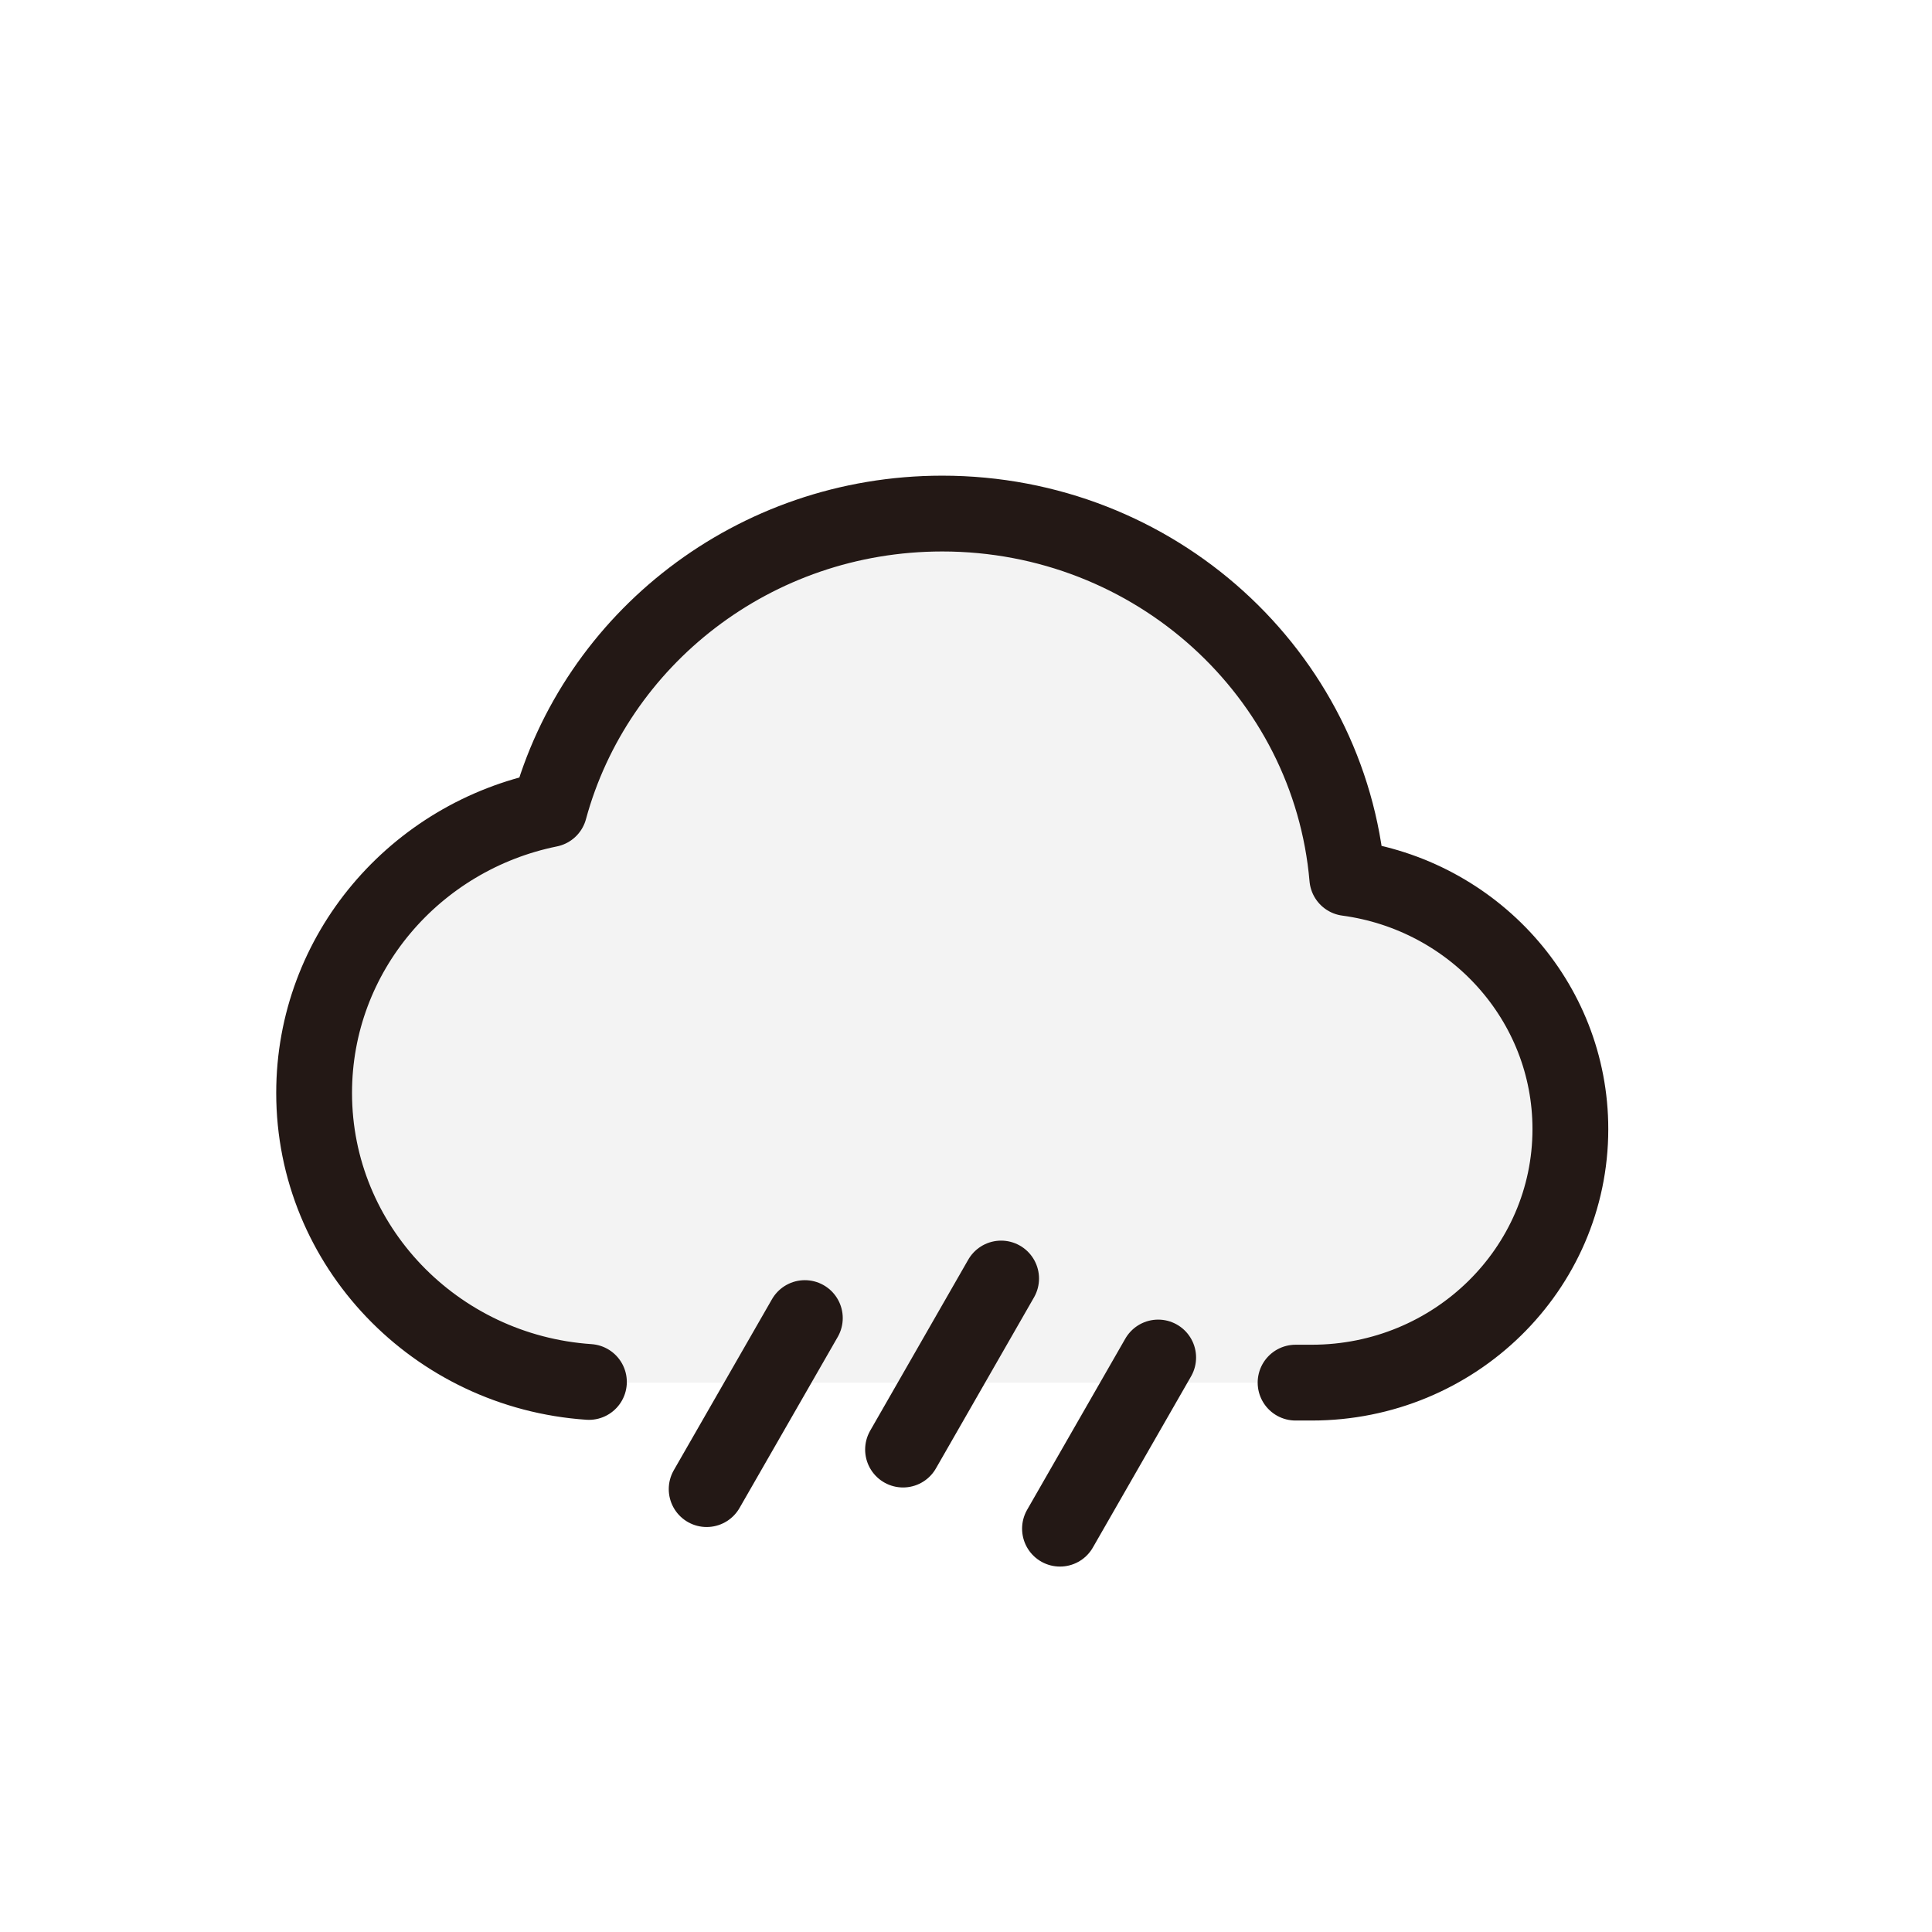
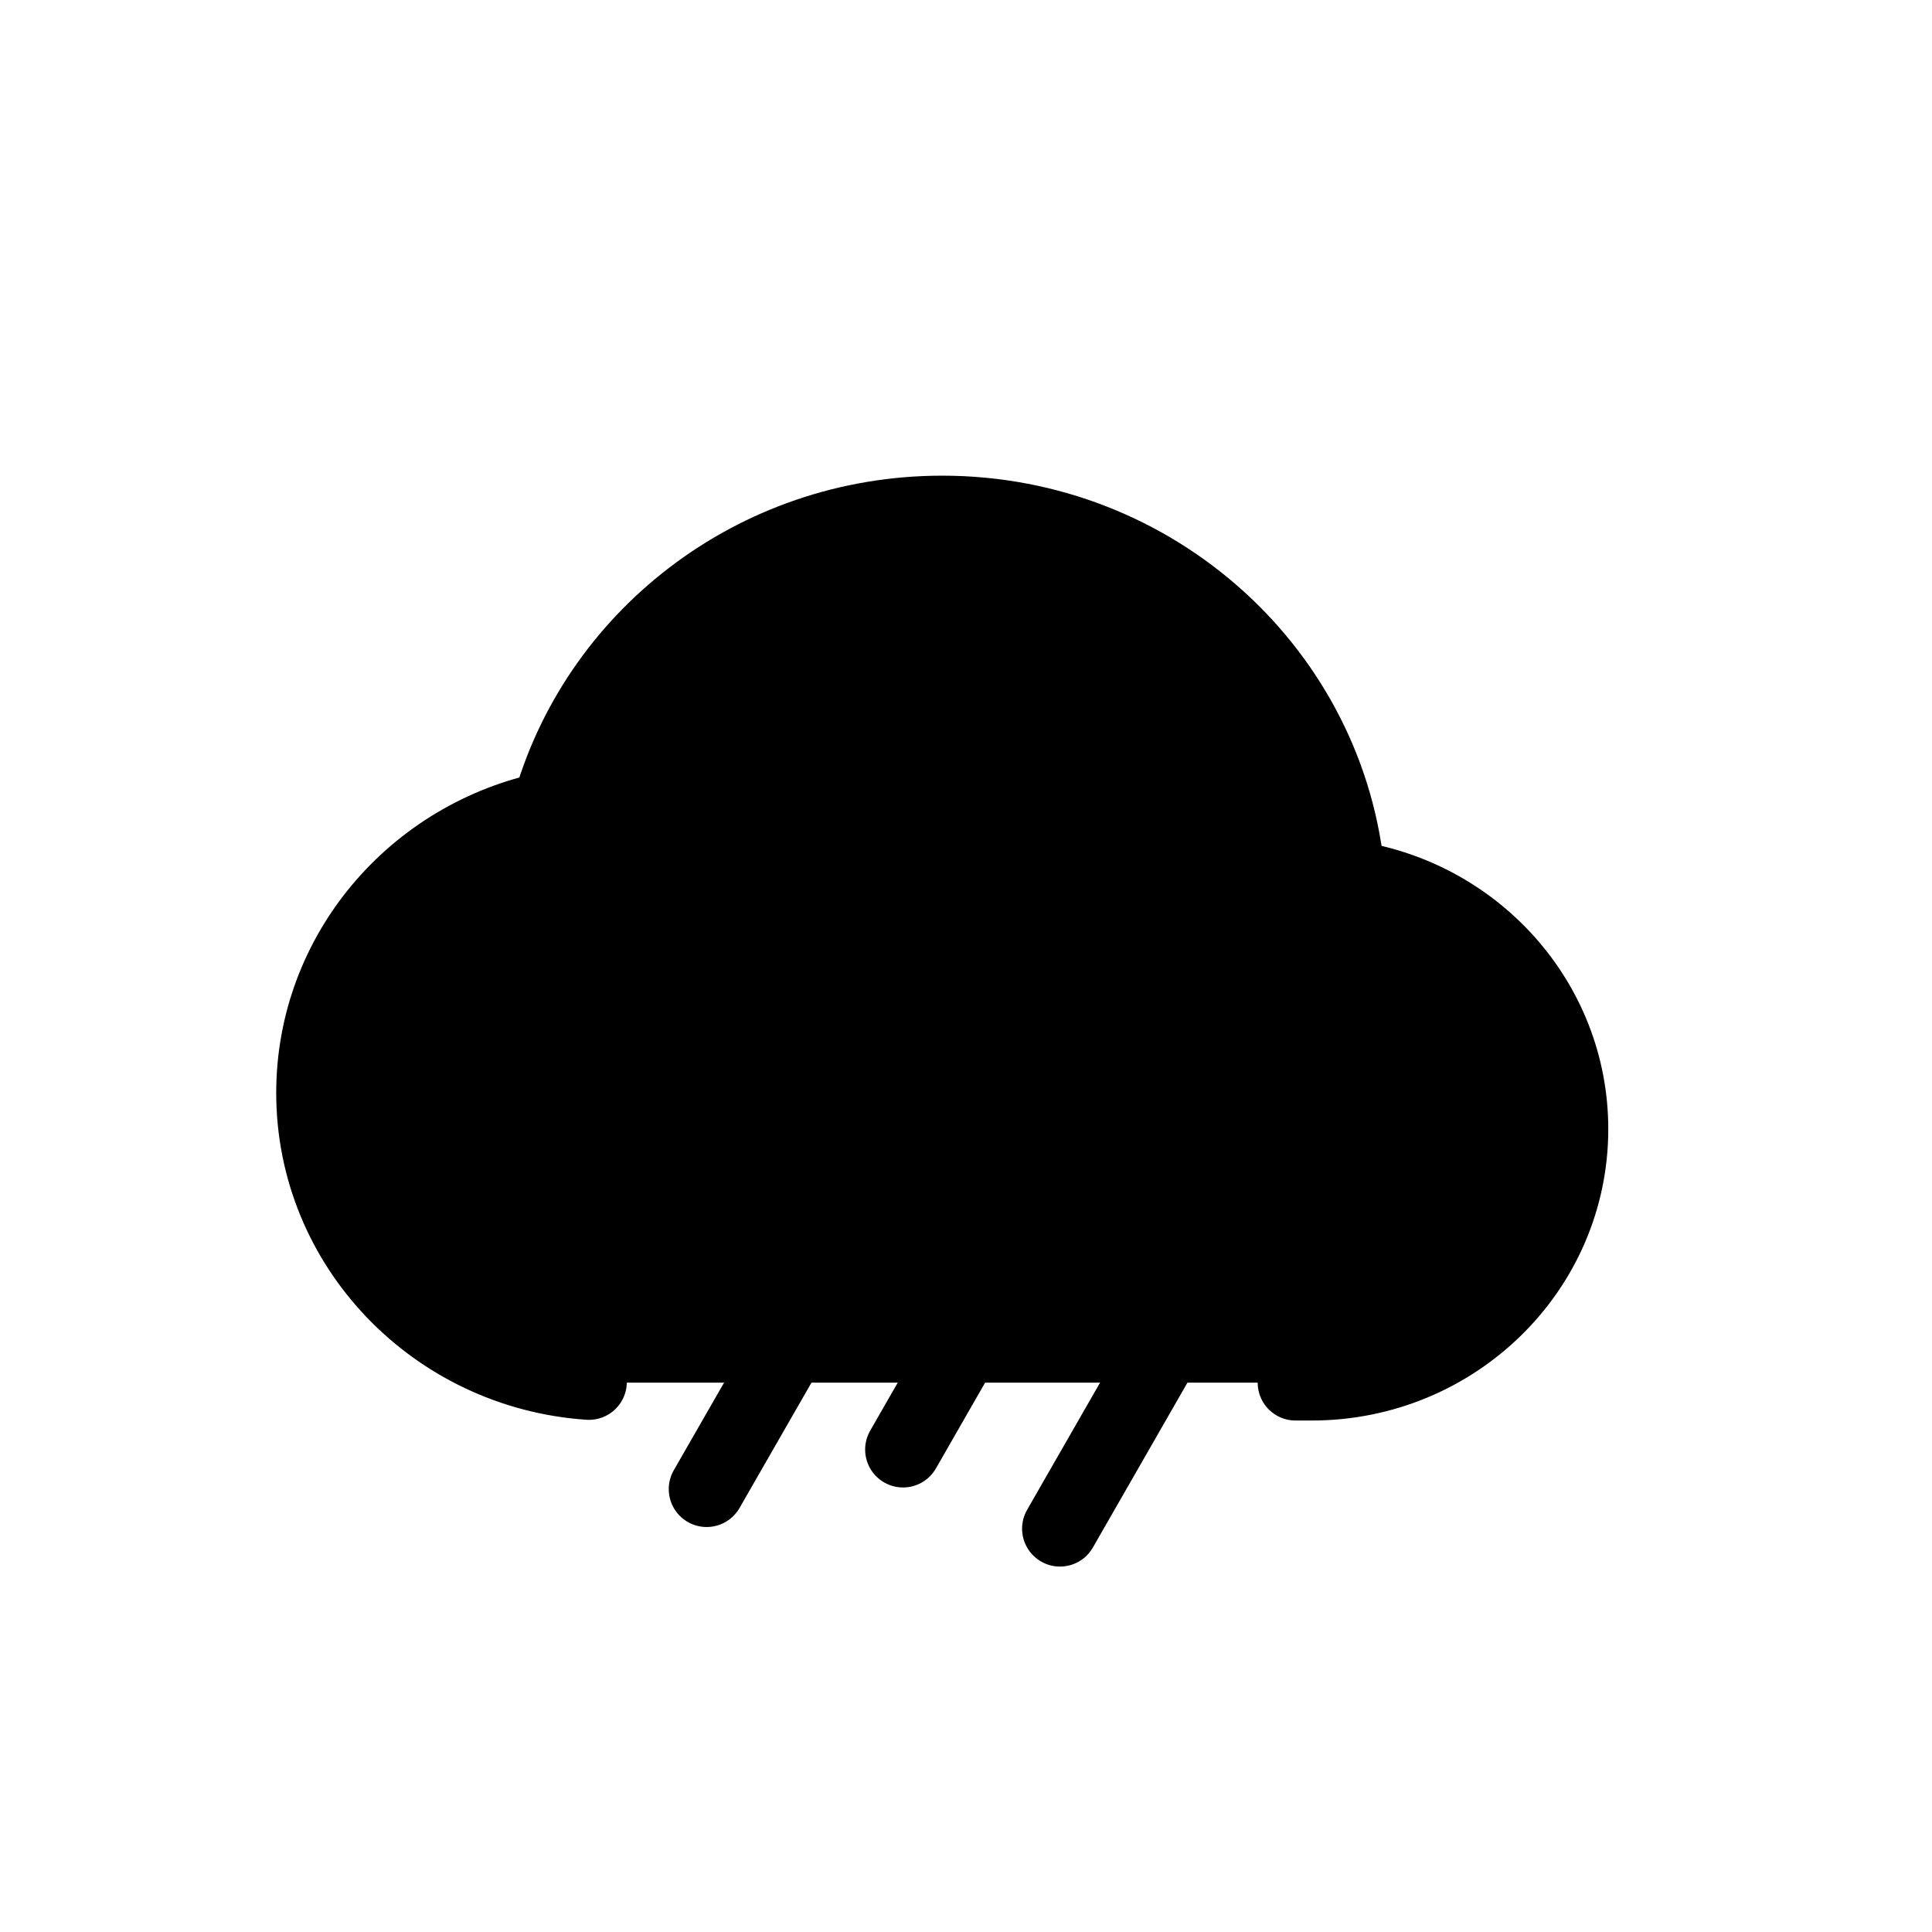
<svg xmlns="http://www.w3.org/2000/svg" width="17" height="17" viewBox="0 0 17 17" fill="none">
-   <path fill-rule="evenodd" clip-rule="evenodd" d="M11.681 7.322C11.681 7.322 11.745 7.647 11.766 7.65C12.939 7.818 13.818 8.507 13.818 9.733C13.818 11.076 12.736 12.166 11.4 12.166H5.182C3.846 12.166 2.764 11.076 2.764 9.733C2.764 8.507 3.665 7.492 4.837 7.324C4.859 7.321 4.88 7.32 4.901 7.322C5.213 5.724 6.612 4.519 8.291 4.519C9.97 4.519 11.369 5.724 11.681 7.322Z" fill="#F3F3F3" />
-   <path d="M11.4 12.166H11.542C12.799 12.166 13.818 11.167 13.818 9.935C13.818 8.808 12.964 7.875 11.855 7.726C11.7 5.93 10.164 4.519 8.291 4.519C6.634 4.519 5.241 5.623 4.834 7.121C3.652 7.361 2.764 8.387 2.764 9.617C2.764 10.964 3.831 12.068 5.182 12.16" stroke="#231815" stroke-width="0.667" stroke-linecap="round" stroke-linejoin="round" />
-   <path d="M6.218 13.103L7.082 11.598M7.946 12.755L8.809 11.25M9.327 13.451L10.191 11.945" stroke="#231815" stroke-width="0.667" stroke-linecap="round" stroke-linejoin="round" />
+   <path fill-rule="evenodd" clip-rule="evenodd" d="M11.681 7.322C11.681 7.322 11.745 7.647 11.766 7.65C12.939 7.818 13.818 8.507 13.818 9.733C13.818 11.076 12.736 12.166 11.4 12.166H5.182C3.846 12.166 2.764 11.076 2.764 9.733C2.764 8.507 3.665 7.492 4.837 7.324C4.859 7.321 4.88 7.32 4.901 7.322C5.213 5.724 6.612 4.519 8.291 4.519C9.97 4.519 11.369 5.724 11.681 7.322Z" fill="currentColor" />
+   <path d="M11.4 12.166H11.542C12.799 12.166 13.818 11.167 13.818 9.935C13.818 8.808 12.964 7.875 11.855 7.726C11.7 5.93 10.164 4.519 8.291 4.519C6.634 4.519 5.241 5.623 4.834 7.121C3.652 7.361 2.764 8.387 2.764 9.617C2.764 10.964 3.831 12.068 5.182 12.16" stroke="currentColor" stroke-width="0.667" stroke-linecap="round" stroke-linejoin="round" />
+   <path d="M6.218 13.103L7.082 11.598M7.946 12.755L8.809 11.25M9.327 13.451L10.191 11.945" stroke="currentColor" stroke-width="0.667" stroke-linecap="round" stroke-linejoin="round" />
</svg>
